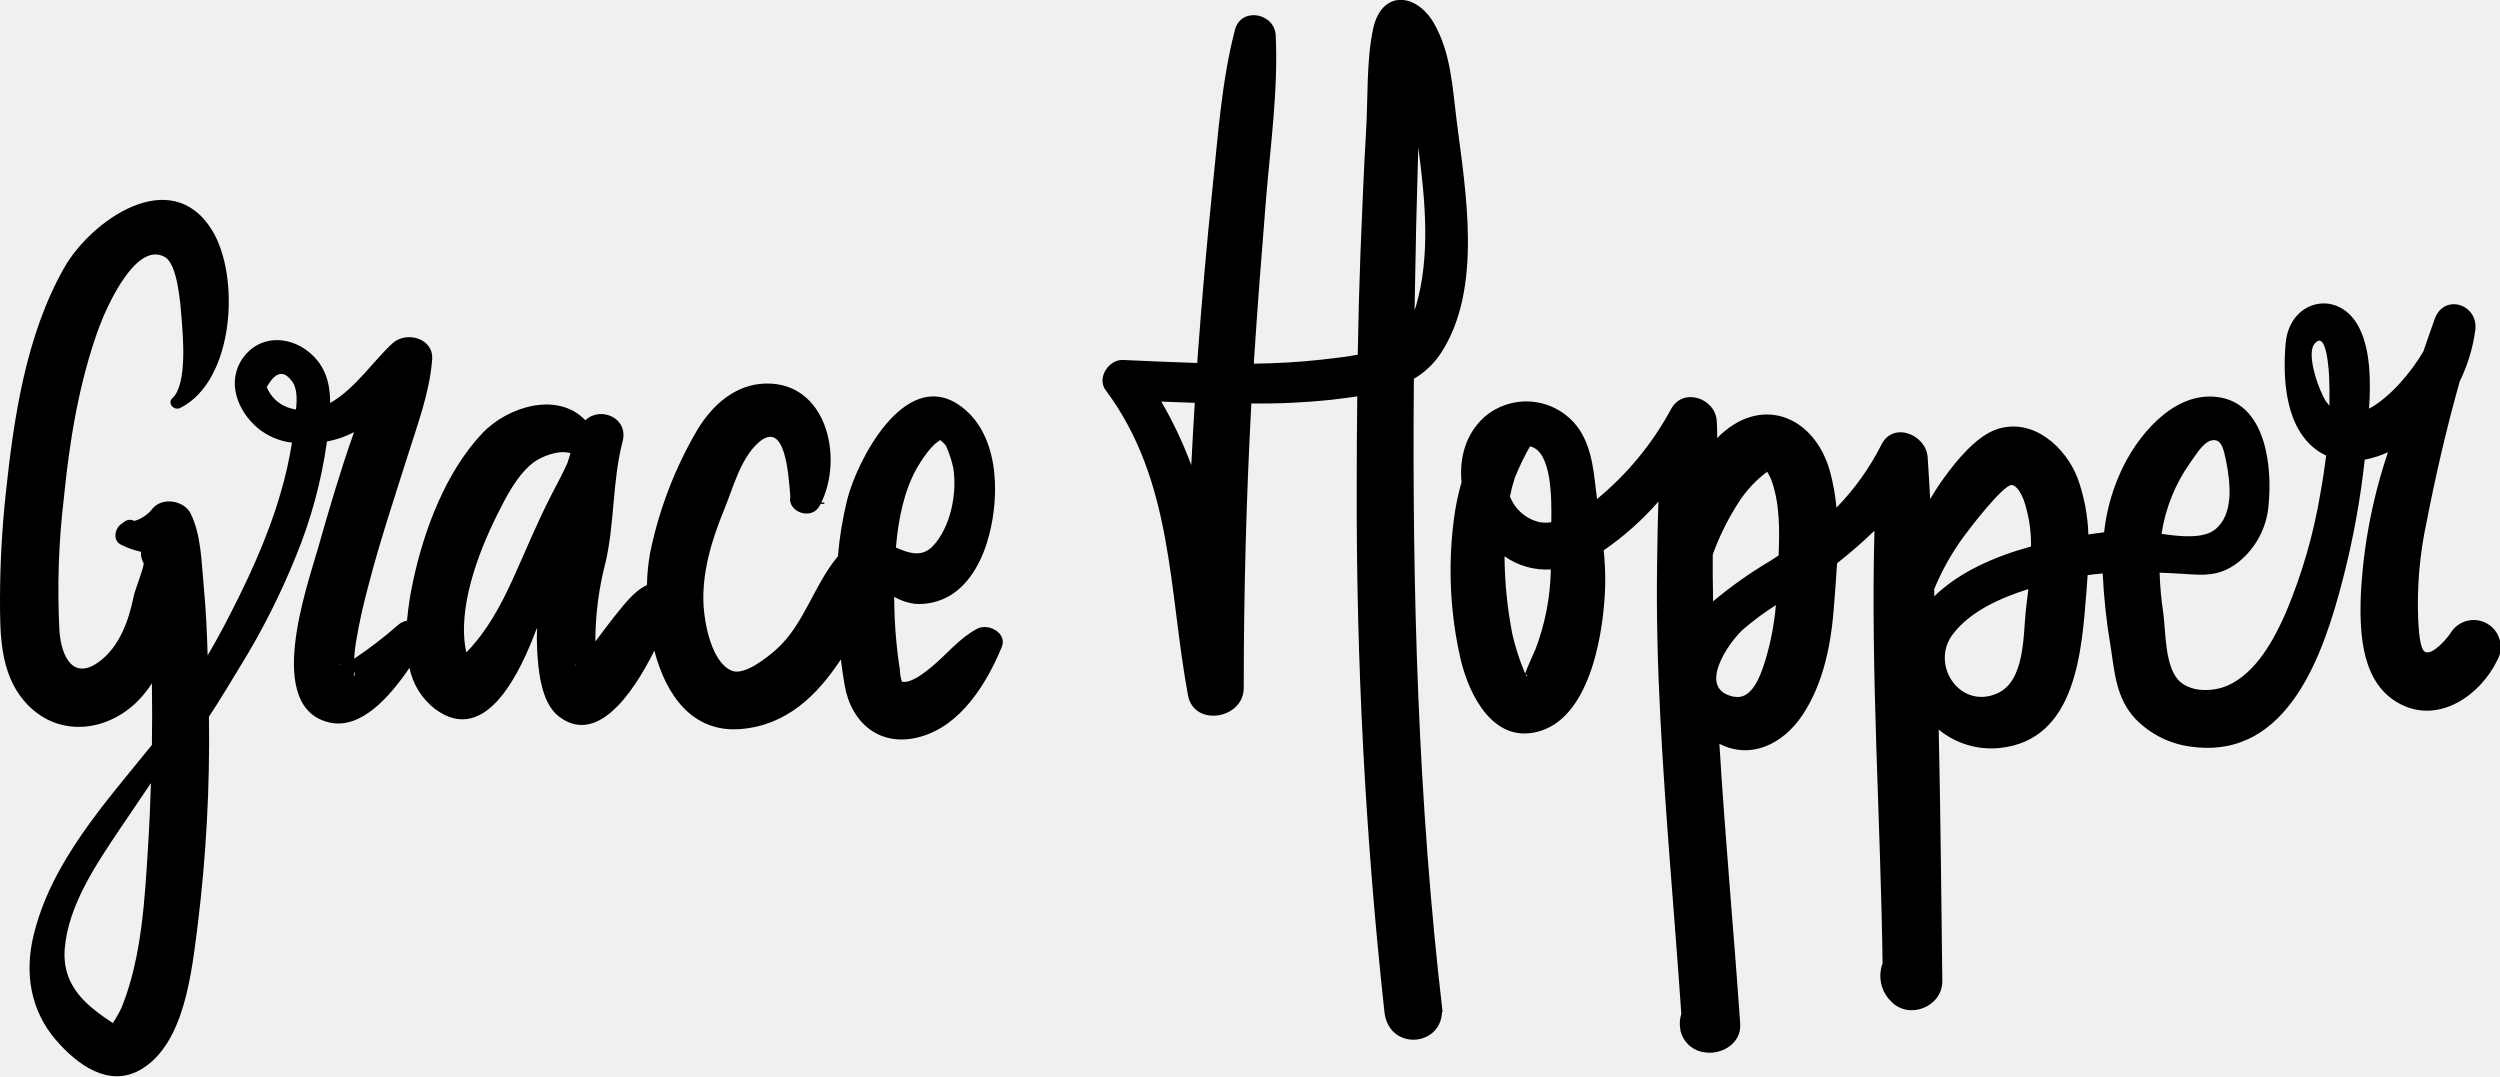
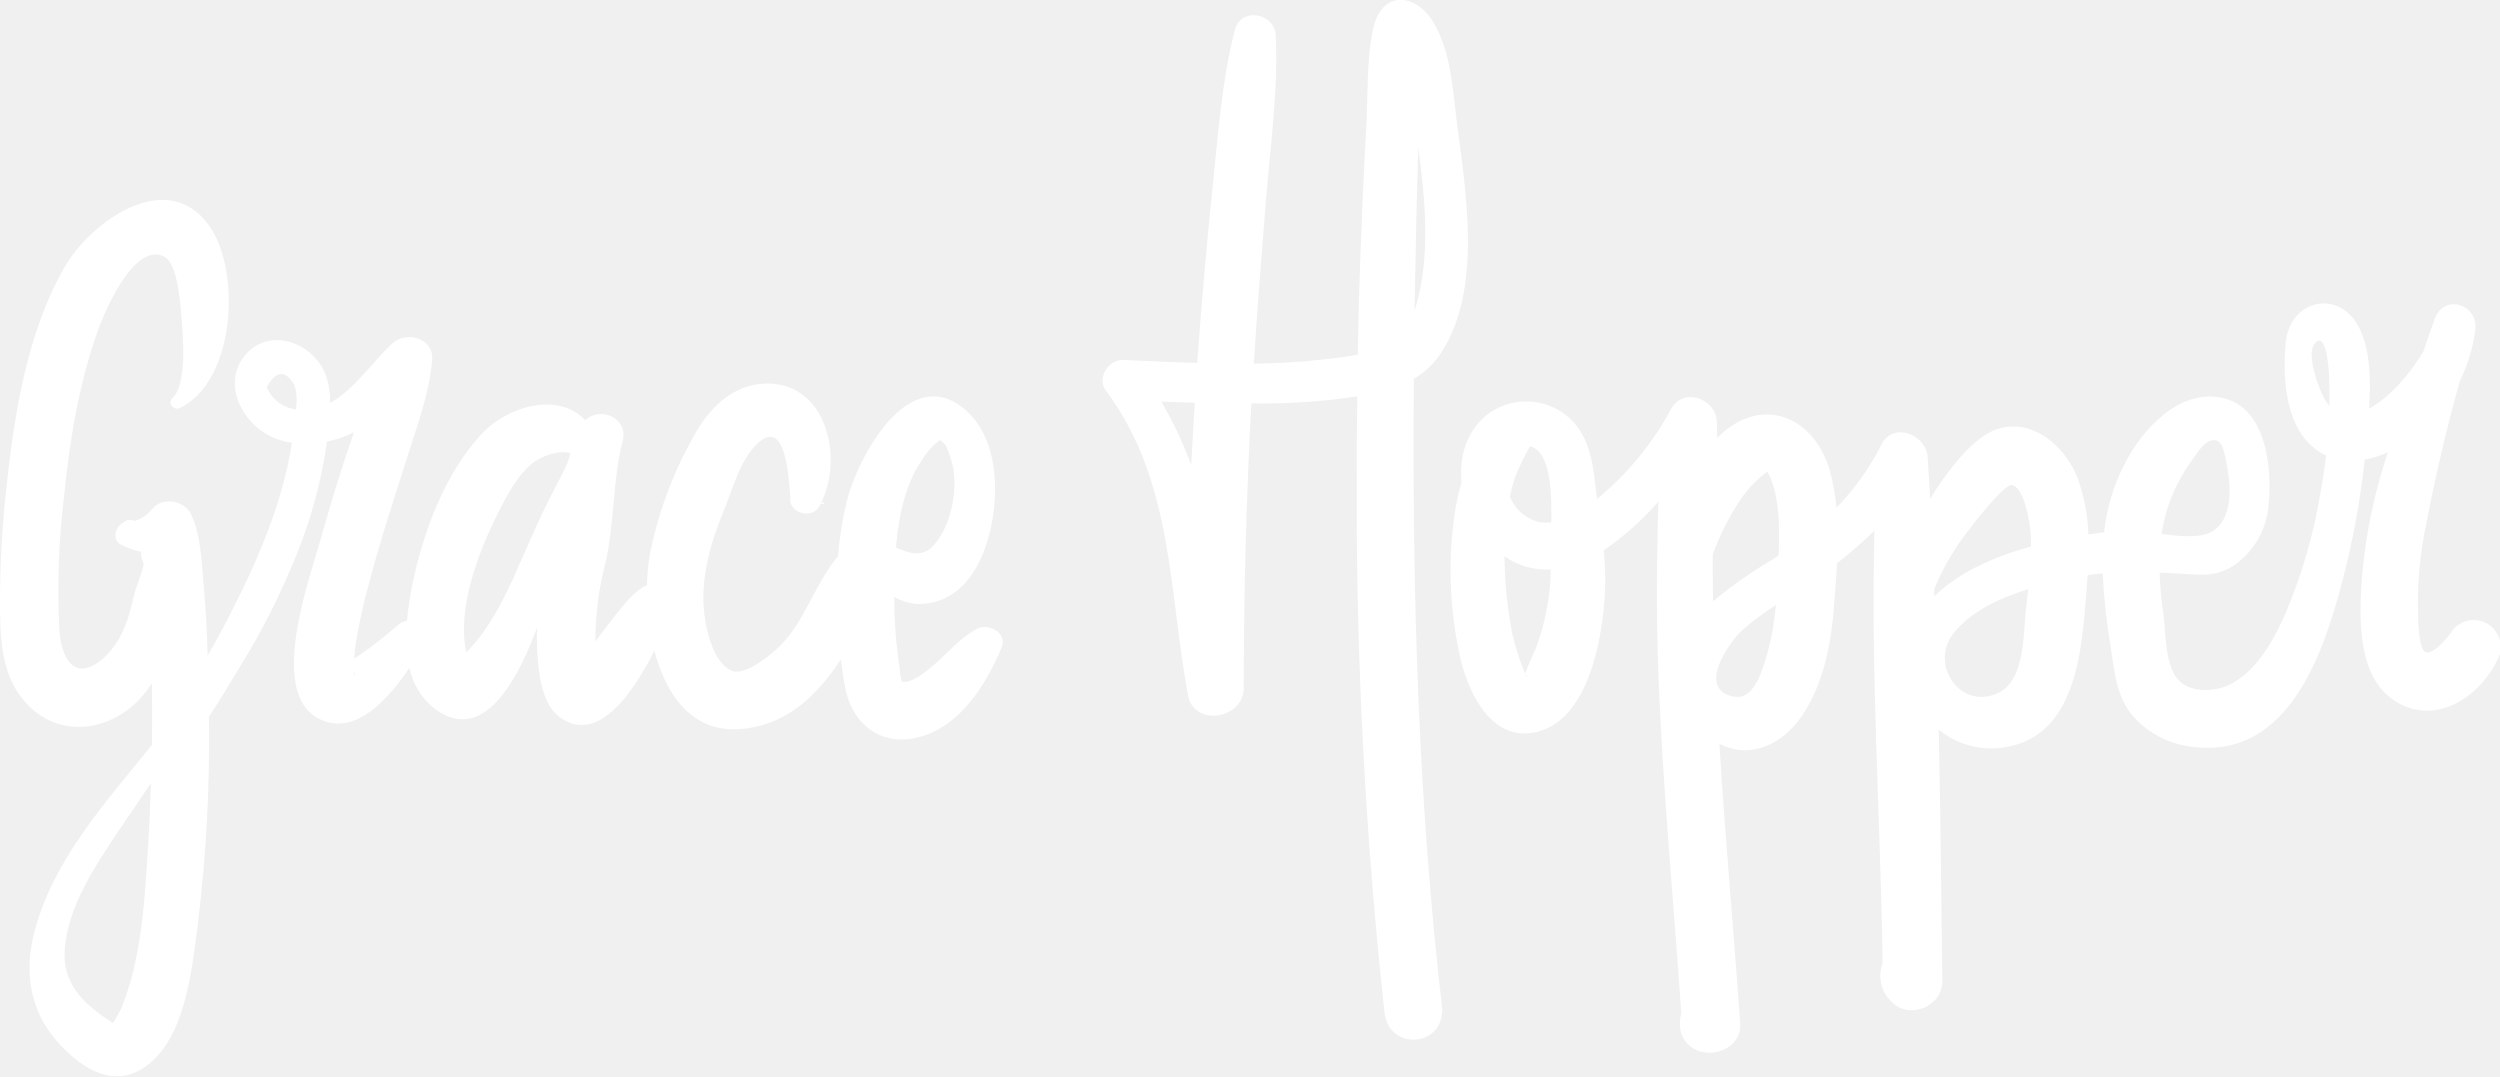
<svg xmlns="http://www.w3.org/2000/svg" viewBox="0 0 443.18 190.79">
  <g id="Capa_2" data-name="Capa 2">
-     <g id="Capa_5" data-name="Capa 5">
+     <g id="Capa_5" data-name="Capa 5" fill="#ffffff">
      <path d="M173.2,111.47c-3.23,1.73-5.31,4.5-8.1,6.79-1.08.88-3.44,2.81-5,2.61a.66.66,0,0,0-.2,0h0a6.73,6.73,0,0,1-.38-2.15,84.5,84.5,0,0,1-1-12.91,10.14,10.14,0,0,0,3.69,1.24,10.75,10.75,0,0,0,6.21-1.48c3.7-2.22,5.84-6.58,6.9-10.62,2-7.54,1.77-18.5-5.48-23.27-9.5-6.24-17.88,9.86-19.65,16.88a63.2,63.2,0,0,0-1.65,10.06c-4.24,5-6,12.17-11,16.57-1.54,1.35-5.59,4.64-7.82,3.71-3.58-1.48-4.81-8.36-5-11.52-.33-5.87,1.45-11.68,3.66-17.05,1.57-3.81,2.87-9,6.06-11.86,4.79-4.23,5.34,5.61,5.66,9.55-.56,2.71,3.72,4.28,5.15,1.72.08-.14.15-.28.22-.42h.6a.12.12,0,0,0,0-.23h-.48c3.95-8.08.92-21.35-9.88-21.1-5.41.13-9.52,3.89-12.15,8.31A71.2,71.2,0,0,0,115.25,98a35.39,35.39,0,0,0-.56,5.71c-2.41,1.15-4,3.42-5.83,5.64-1.14,1.43-2.21,2.92-3.32,4.37a55.51,55.51,0,0,1,1.83-14.12c1.6-7,1.19-14.39,3-21.35,1.1-4.14-3.89-6.31-6.61-3.75C98.92,69.37,90,72,85.43,76.88c-6.42,6.85-10.24,17-12.17,26a57.14,57.14,0,0,0-1.11,7.15,3.2,3.2,0,0,0-1.45.65,73.92,73.92,0,0,1-7.92,6.09c.06-1.06.19-2.11.31-2.87a101,101,0,0,1,2.28-10.32c2-7.73,4.55-15.32,6.95-22.94,1.73-5.51,3.86-11.13,4.29-16.93.28-3.74-4.53-5.08-7-2.88-3.2,2.89-6.71,8.17-11.08,10.6,0-3.39-.8-6.6-3.74-9-3.66-3-8.83-3-11.71,1-3,4.23-1,9.43,2.68,12.51a11.62,11.62,0,0,0,6,2.53,70.58,70.58,0,0,1-2,8.87c-2.41,8.34-6.16,16.25-10.19,23.91-.86,1.63-1.8,3.28-2.76,4.94-.12-4.12-.31-8.24-.7-12.34s-.44-9.07-2.33-12.84c-1.16-2.31-5-2.93-6.72-.87a6.25,6.25,0,0,1-3.25,2.21,1.58,1.58,0,0,0-1.78.15l-.52.37c-1.19.84-1.59,3,0,3.72A15.35,15.35,0,0,0,25,97.82a3.46,3.46,0,0,0,.45,2c.22.41-1.49,4.62-1.75,5.89-.84,4.15-2.42,8.71-5.9,11.42-4.76,3.7-6.91-.65-7.26-5.23a138.05,138.05,0,0,1,.79-23.7c1-10.09,2.68-20.39,6.15-29.95,1.14-3.15,6.48-15.7,11.76-12.68,2.24,1.28,2.74,8.26,2.93,10.65.27,3.31,1.06,11.88-1.59,14.34-1,.9.26,2.31,1.36,1.76,9.62-4.79,10.7-23.34,5.64-31.53C30.27,29,16.07,39.17,11.36,47.5,4.55,59.52,2.43,74.16,1,87.69a180,180,0,0,0-1,18.42c0,6.2,0,13.07,4.21,18.06,6.11,7.26,16.16,5.56,21.63-1.51.39-.49.75-1,1.09-1.53.05,3.64.06,7.29,0,10.93-8.36,10.35-17.89,20.8-21,33.84-1.6,6.71-.51,13.32,4.1,18.6,3.67,4.21,9.19,8.31,14.77,5.19,8-4.49,9.19-17.64,10.24-25.64a269.39,269.39,0,0,0,2-37c2-3,3.8-6.1,5.59-9a128.66,128.66,0,0,0,9.85-19.5,83.74,83.74,0,0,0,5.44-20l0-.26a22.34,22.34,0,0,0,2.53-.68,18,18,0,0,0,2.31-1c-2.4,6.77-4.46,13.79-6.38,20.56s-9.64,28.3,2.07,30.92c5.58,1.24,10.68-4.62,14.14-9.7a12.3,12.3,0,0,0,4.55,7.31c9.25,6.85,15.39-7.41,17.9-14,.06-.15.12-.29.17-.44a35.63,35.63,0,0,0,0,3.58c.16,3.69.65,9.66,3.79,12.11,6.66,5.23,13-3.62,17-11.6,2.06,7.87,6.72,14.58,15.3,13.89,8.19-.66,13.57-6,17.76-12.34.19,1.49.41,3,.65,4.45,1.14,6.85,6.33,11.28,13.51,9.24s11.69-9.45,14.34-15.83C178.65,112.26,175.25,110.38,173.2,111.47Zm-151.58,67A19.9,19.9,0,0,1,20,181.36c-4.22-2.82-9.08-6.27-8.52-13.2.63-7.76,5.66-15.06,9.86-21.34,1.78-2.67,3.64-5.33,5.42-8-.12,3.69-.27,7.37-.5,11C25.68,159.22,25.16,169.6,21.62,178.45ZM47.29,68.63q2.22-4,4.37-1.17c1.07,1.22,1,3.44.81,5.14A9,9,0,0,1,51,72.22,6.36,6.36,0,0,1,47.29,68.63Zm13.19,49.15a1.36,1.36,0,0,0-.41.17C60.31,117.79,60.35,117.73,60.48,117.78Zm2.28,1.73.1.07C63,119.67,62.57,120.12,62.76,119.51Zm0-.11v0C63.06,118.68,62.89,120,62.79,119.4ZM90.9,102.68c-2.09,4.58-4.5,9.08-8,12.73l-.24.22c-1.69-7.7,2.14-17.71,5.5-24.43,1.59-3.17,3.55-7.07,6.47-9.26,1.23-.93,4.36-2.28,6.51-1.6-.19.57-.37,1.15-.55,1.73-.86,1.94-1.9,3.81-2.86,5.7C95.21,92.65,93.17,97.7,90.9,102.68Zm11.29,15.17c-.36.22-.51,0,0,0ZM166.76,78c0,.23.81.6,1.05,1.28A20.15,20.15,0,0,1,169,83c.69,4.44-.46,10.46-3.65,13.83-1.94,2-4.18,1.26-6.53.24.42-4.9,1.37-9.94,3.76-14.17C163.32,81.67,165.06,78.82,166.76,78Z" />
      <path d="M250.64,67.15a14.45,14.45,0,0,0,4.8-4.56c7.46-11.41,4.37-28.67,2.77-41.31-.74-5.87-1-11.88-4-17.14-3.13-5.43-9.31-6-10.8,1-1.21,5.71-.89,12.3-1.24,18.11-.44,7.2-.69,14.41-1,21.62q-.33,9-.48,18c-2,.4-4.22.63-6.49.89-3.95.45-7.93.65-11.91.71,0-.16,0-.32,0-.48.62-9.48,1.35-19,2.12-28.43.79-9.71,2.19-19.52,1.74-29.27-.18-4-6.14-5.13-7.23-1-2.39,9.21-3,18.85-4,28.3q-1.51,14.68-2.59,29.4l-.09,1.36c-4.4-.13-8.8-.35-13.18-.54-2.5-.1-4.68,3.18-3.06,5.35,12,16.08,11.12,35.31,14.6,54.11,1.05,5.66,9.89,4.22,9.88-1.34q0-25.23,1.35-50.41A119.1,119.1,0,0,0,236,70.87c1.52-.19,3.07-.37,4.61-.6q-.11,8-.1,15.92a836.13,836.13,0,0,0,4.91,93.2c.77,6.9,10,6.22,10.21,0h.1C251.36,142.09,250.32,104.63,250.64,67.15Zm-39.46,15.3a71.87,71.87,0,0,0-5.32-11.26l5.94.22C211.57,75.09,211.37,78.77,211.18,82.45ZM251,54.31c-.07.24-.16.45-.24.68q.12-7.5.29-15c.11-4.62.26-9.24.37-13.86C252.67,35.52,253.6,45.41,251,54.31Z" />
      <path d="M434.38,112.28c-.59.86-3,3.79-4.41,3.32-1.07-.38-1.21-4.43-1.29-5.72a68.45,68.45,0,0,1,1.48-17.3c1.61-8.3,3.56-16.74,5.89-25a29.09,29.09,0,0,0,2.74-9c.65-4.67-5.57-6.65-7.2-2-.67,1.92-1.36,3.83-2,5.73-2.21,3.79-6,8.19-9.62,10.14.3-4.83.27-10.11-1.63-14.11-3.46-7.27-12.43-5.38-13.15,2.46-.59,6.49-.06,15.61,6.17,19.43.33.2.66.37,1,.53-.27,2.2-.6,4.4-1,6.58a94.49,94.49,0,0,1-6.16,21.3c-2.06,4.72-5.25,10.61-10.22,12.85-2.5,1.12-6.22,1.29-8.43-.57-2.86-2.4-2.59-9-3.08-12.39a59.2,59.2,0,0,1-.63-7c.81,0,1.62.06,2.46.1,4.41.19,7.61,1,11.38-1.88a14.35,14.35,0,0,0,5.48-10.34c.65-6.52-.42-17.34-8.36-18.91-7.69-1.53-14.13,5.77-17.24,11.86a34.71,34.71,0,0,0-3.56,12l-1,.13c-.59.07-1.19.16-1.79.25a32.44,32.44,0,0,0-1.89-9.93c-2.07-5.46-7.81-10.77-14.18-8.77-3.74,1.17-7.33,5.64-9.56,8.72a41.47,41.47,0,0,0-2.41,3.72c-.15-2.48-.28-5-.45-7.43-.27-4-6.11-6.42-8.2-2.22A45.07,45.07,0,0,1,325.55,90a37.08,37.08,0,0,0-1.14-6.42c-2.79-10-12.4-13.7-20-5.92,0-1,0-2-.07-2.92-.16-4.15-6-6.17-8.12-2.2a53.55,53.55,0,0,1-13.11,15.92c-.56-4.21-.7-8.52-3.07-12.22a11.37,11.37,0,0,0-17-2.23c-3.24,3-4.37,7.23-3.95,11.47A42.87,42.87,0,0,0,257.74,92a70.3,70.3,0,0,0,1.19,24.87c1.55,6.58,6,15.28,14.19,12.69,9.06-2.85,11.27-18.14,11.44-26a50.77,50.77,0,0,0-.27-6A52.31,52.31,0,0,0,294,88.91c-.15,3.7-.18,7.4-.24,11-.14,9.1.1,18.19.57,27.27.9,17.54,2.52,35,3.72,52.55a5.65,5.65,0,0,0-.2,2.59l.08.51a5,5,0,0,0,3.6,3.6l.43.08c3,.62,6.77-1.41,6.53-5-1.14-16.56-2.69-33.09-3.69-49.66,5.51,2.84,11.26.11,14.72-5.08,3.79-5.69,5.11-12.72,5.6-19.41.18-2.47.4-5,.54-7.51a87,87,0,0,0,6.63-5.77c-.69,25.5,1.09,51.21,1.44,76.68a5.06,5.06,0,0,0-.32,1.23,6.29,6.29,0,0,0,1.91,5.61c3.18,3.23,9.06.83,9-3.73-.18-14.8-.32-29.67-.64-44.53a14.66,14.66,0,0,0,10.78,3.26c13.7-1.38,14.58-17.35,15.43-28,.07-.87.14-1.76.19-2.65.89-.12,1.78-.22,2.67-.29a107,107,0,0,0,1.4,12.93c.71,4.63,1,9.23,4.38,12.82a16.67,16.67,0,0,0,10.26,5c16.9,2.09,23.15-16.62,26.53-29.72a148.28,148.28,0,0,0,3.88-21.2,18.65,18.65,0,0,0,4.12-1.32,93.56,93.56,0,0,0-4.83,25.68c-.2,6.76.21,15.5,7.09,19s14.12-1.66,17.07-7.72A4.76,4.76,0,0,0,434.38,112.28ZM275,92.58a6.91,6.91,0,0,1-2,0A7.39,7.39,0,0,1,267.67,88a28.39,28.39,0,0,1,.86-3.29,45.77,45.77,0,0,1,2.69-5.58C275.07,79.94,275.08,88.24,275,92.58Zm-4.55,27c.38,0,.38.73,0,0Zm1.64-4.27c-.23.54-1.47,3.3-1.73,4.09a6.86,6.86,0,0,1-.26-.64,41.83,41.83,0,0,1-2-6.33,74.77,74.77,0,0,1-1.39-13.81,13,13,0,0,0,8.21,2.33A41.92,41.92,0,0,1,272.13,115.28Zm40.93-31.94c-.08,0-.13,0-.12-.08S313,83.29,313.06,83.34Zm.25.26a12.44,12.44,0,0,1,.67,1.28c1.61,4.19,1.53,9.09,1.36,13.55l-1.4.92a77.32,77.32,0,0,0-10.22,7.22c0-1.57-.05-3.14-.06-4.71,0-1.19,0-2.38,0-3.57a45.11,45.11,0,0,1,4.49-9.11A20.65,20.65,0,0,1,313.31,83.6Zm-5.75,39.91c-7-1.24-1-9.77,1.52-12a50,50,0,0,1,5.77-4.27,45.46,45.46,0,0,1-1.54,8.64C312.55,118.46,311,124.12,307.56,123.51Zm35.32-19a44,44,0,0,1,5.31-9.47c1.47-2,6.76-8.8,8.36-9.08.73-.13,1.67,1.1,2.27,2.72a24.33,24.33,0,0,1,1.26,8.17c-6.39,1.75-12.7,4.49-17.16,8.84C342.91,105.32,342.9,104.92,342.88,104.53ZM354,122.94c-6.62,2.88-11.94-5.21-7.76-10.59,3.1-4,8.29-6.33,13.33-7.92-.14,1.24-.29,2.45-.43,3.6C358.64,112.65,359,120.79,354,122.94Zm37.61-44.73c2.23-.9,2.59,1.57,3,3.42.75,3.83,1.5,9.56-2,12.28-2.06,1.61-6.06,1.22-9.43.73a29.34,29.34,0,0,1,5.06-12.58C389,81,390.37,78.73,391.65,78.21Zm20.82-6.9c-1.26-1.78-3.65-8.42-2.17-10.31,2.15-2.75,2.56,4.56,2.62,5.64.08,1.76.1,3.52.06,5.29C412.81,71.74,412.64,71.54,412.47,71.31Z" />
    </g>
  </g>
</svg>
